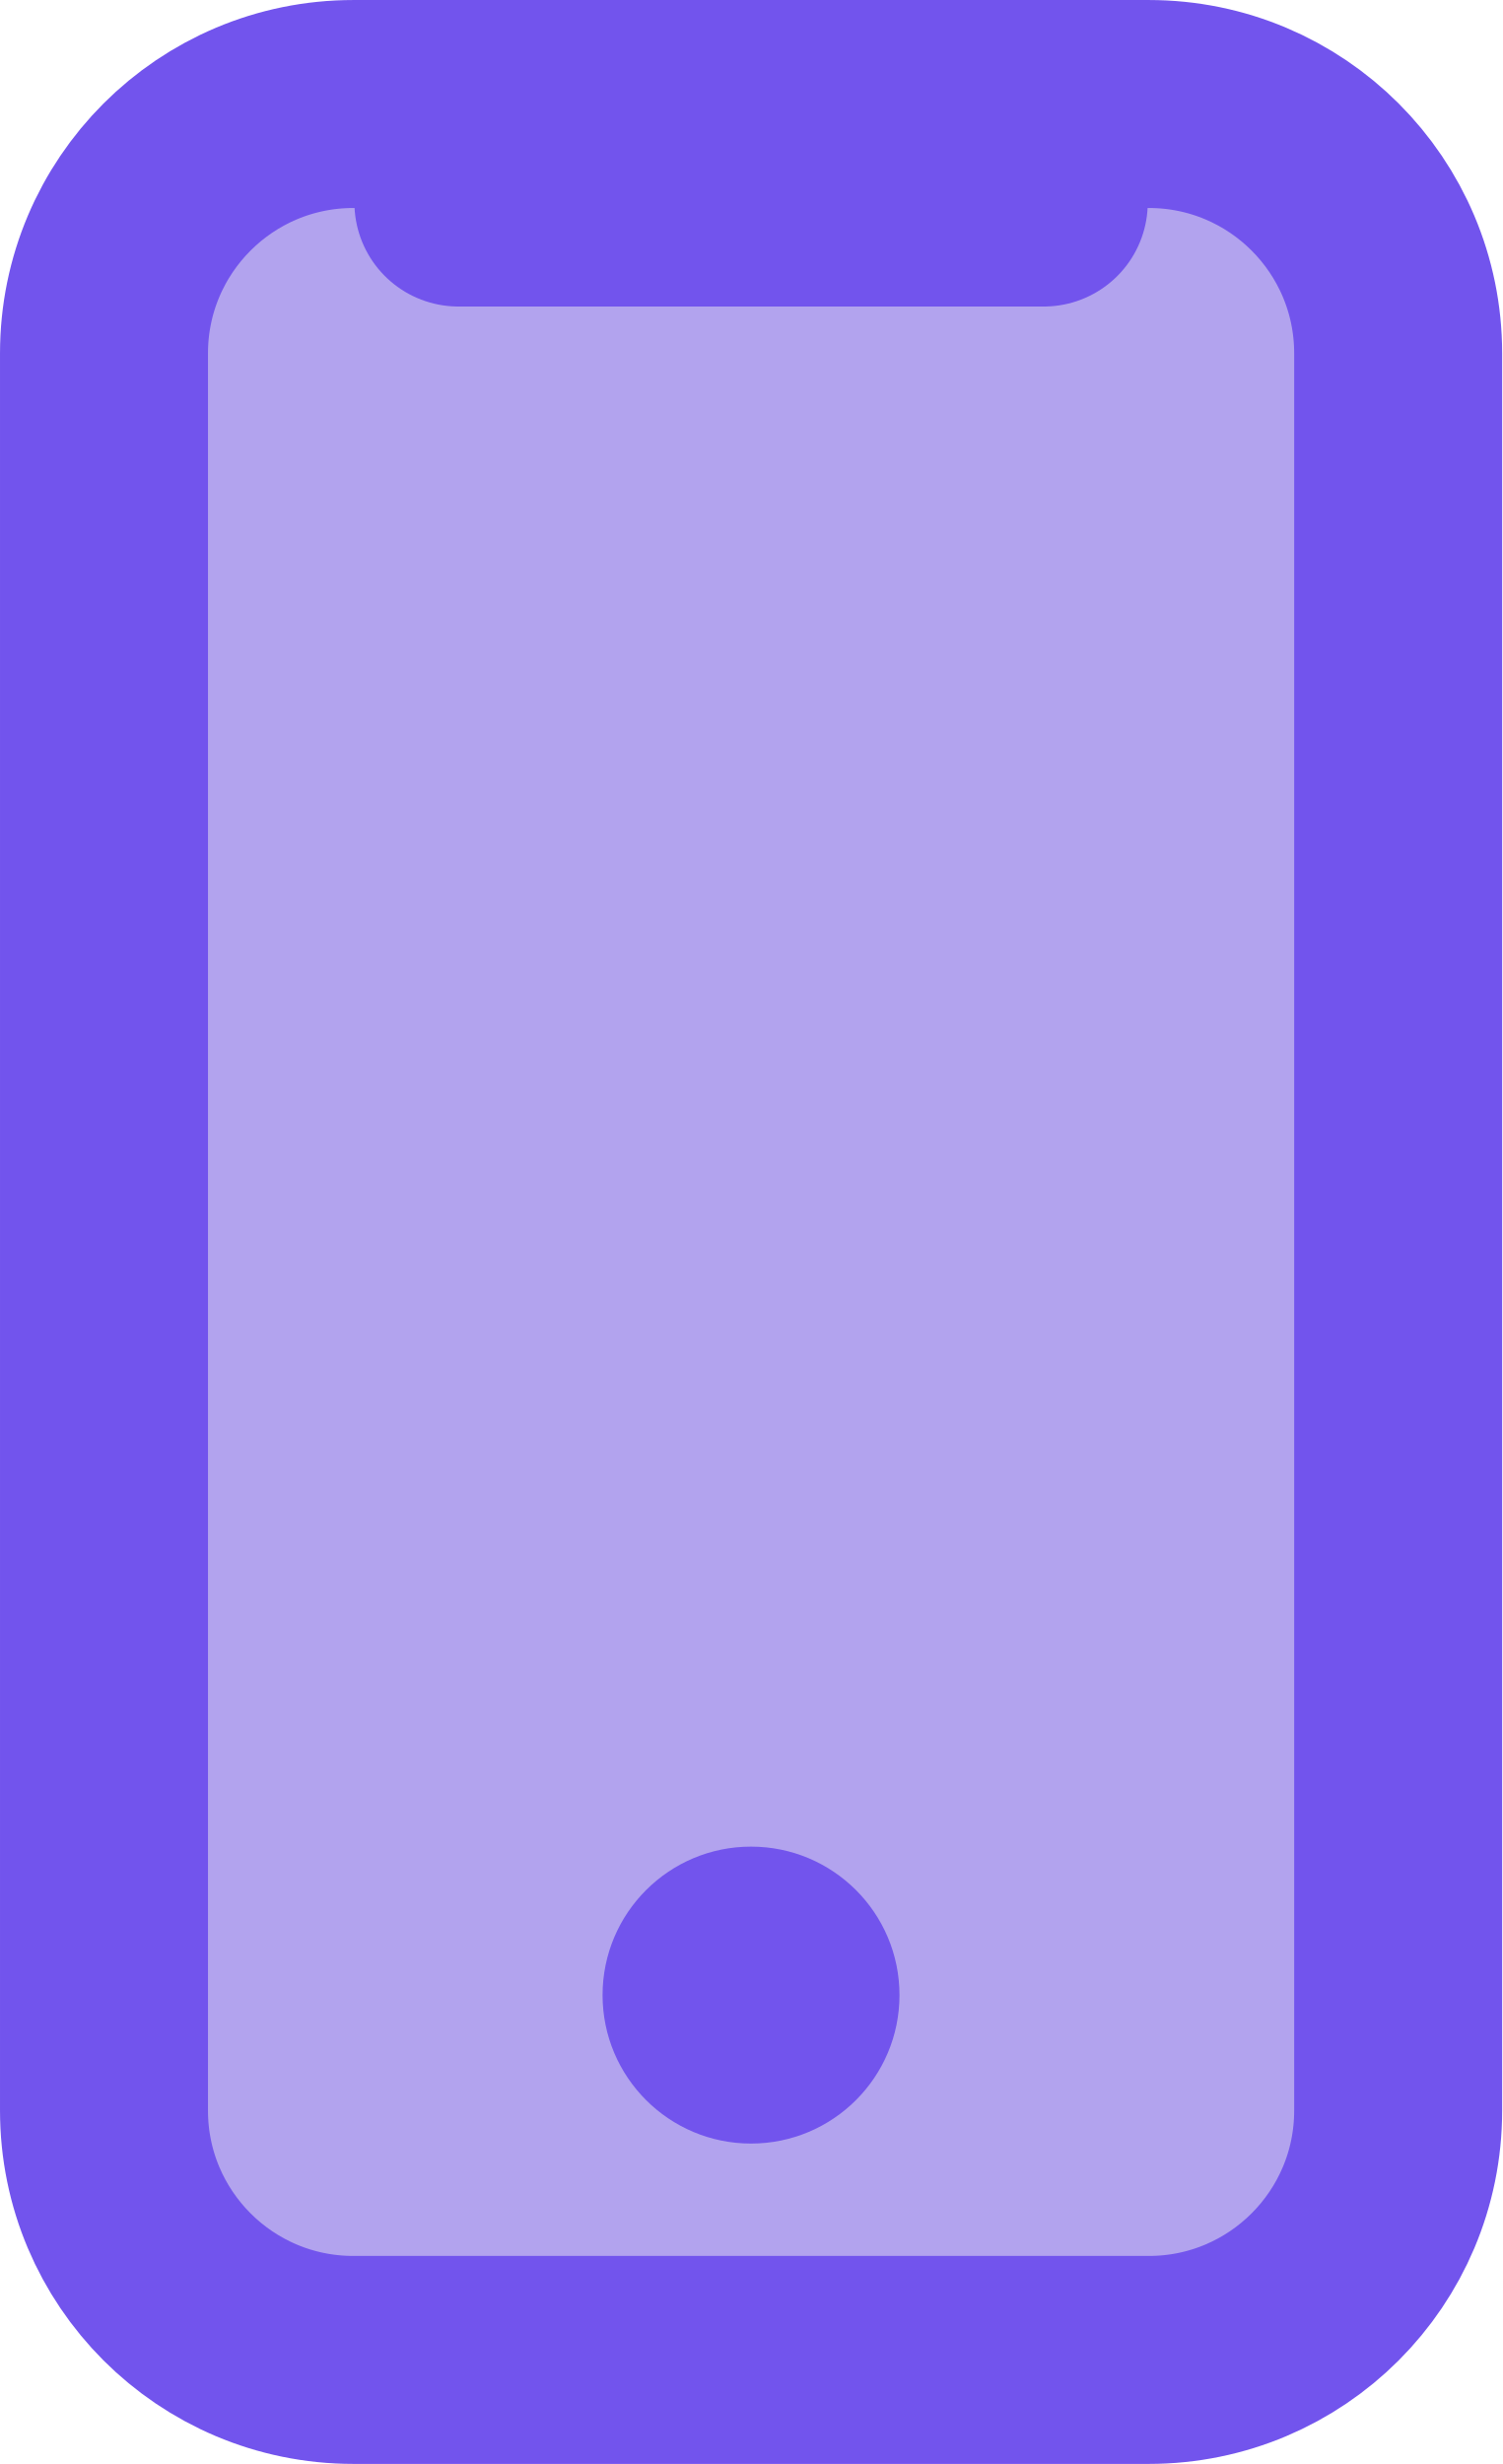
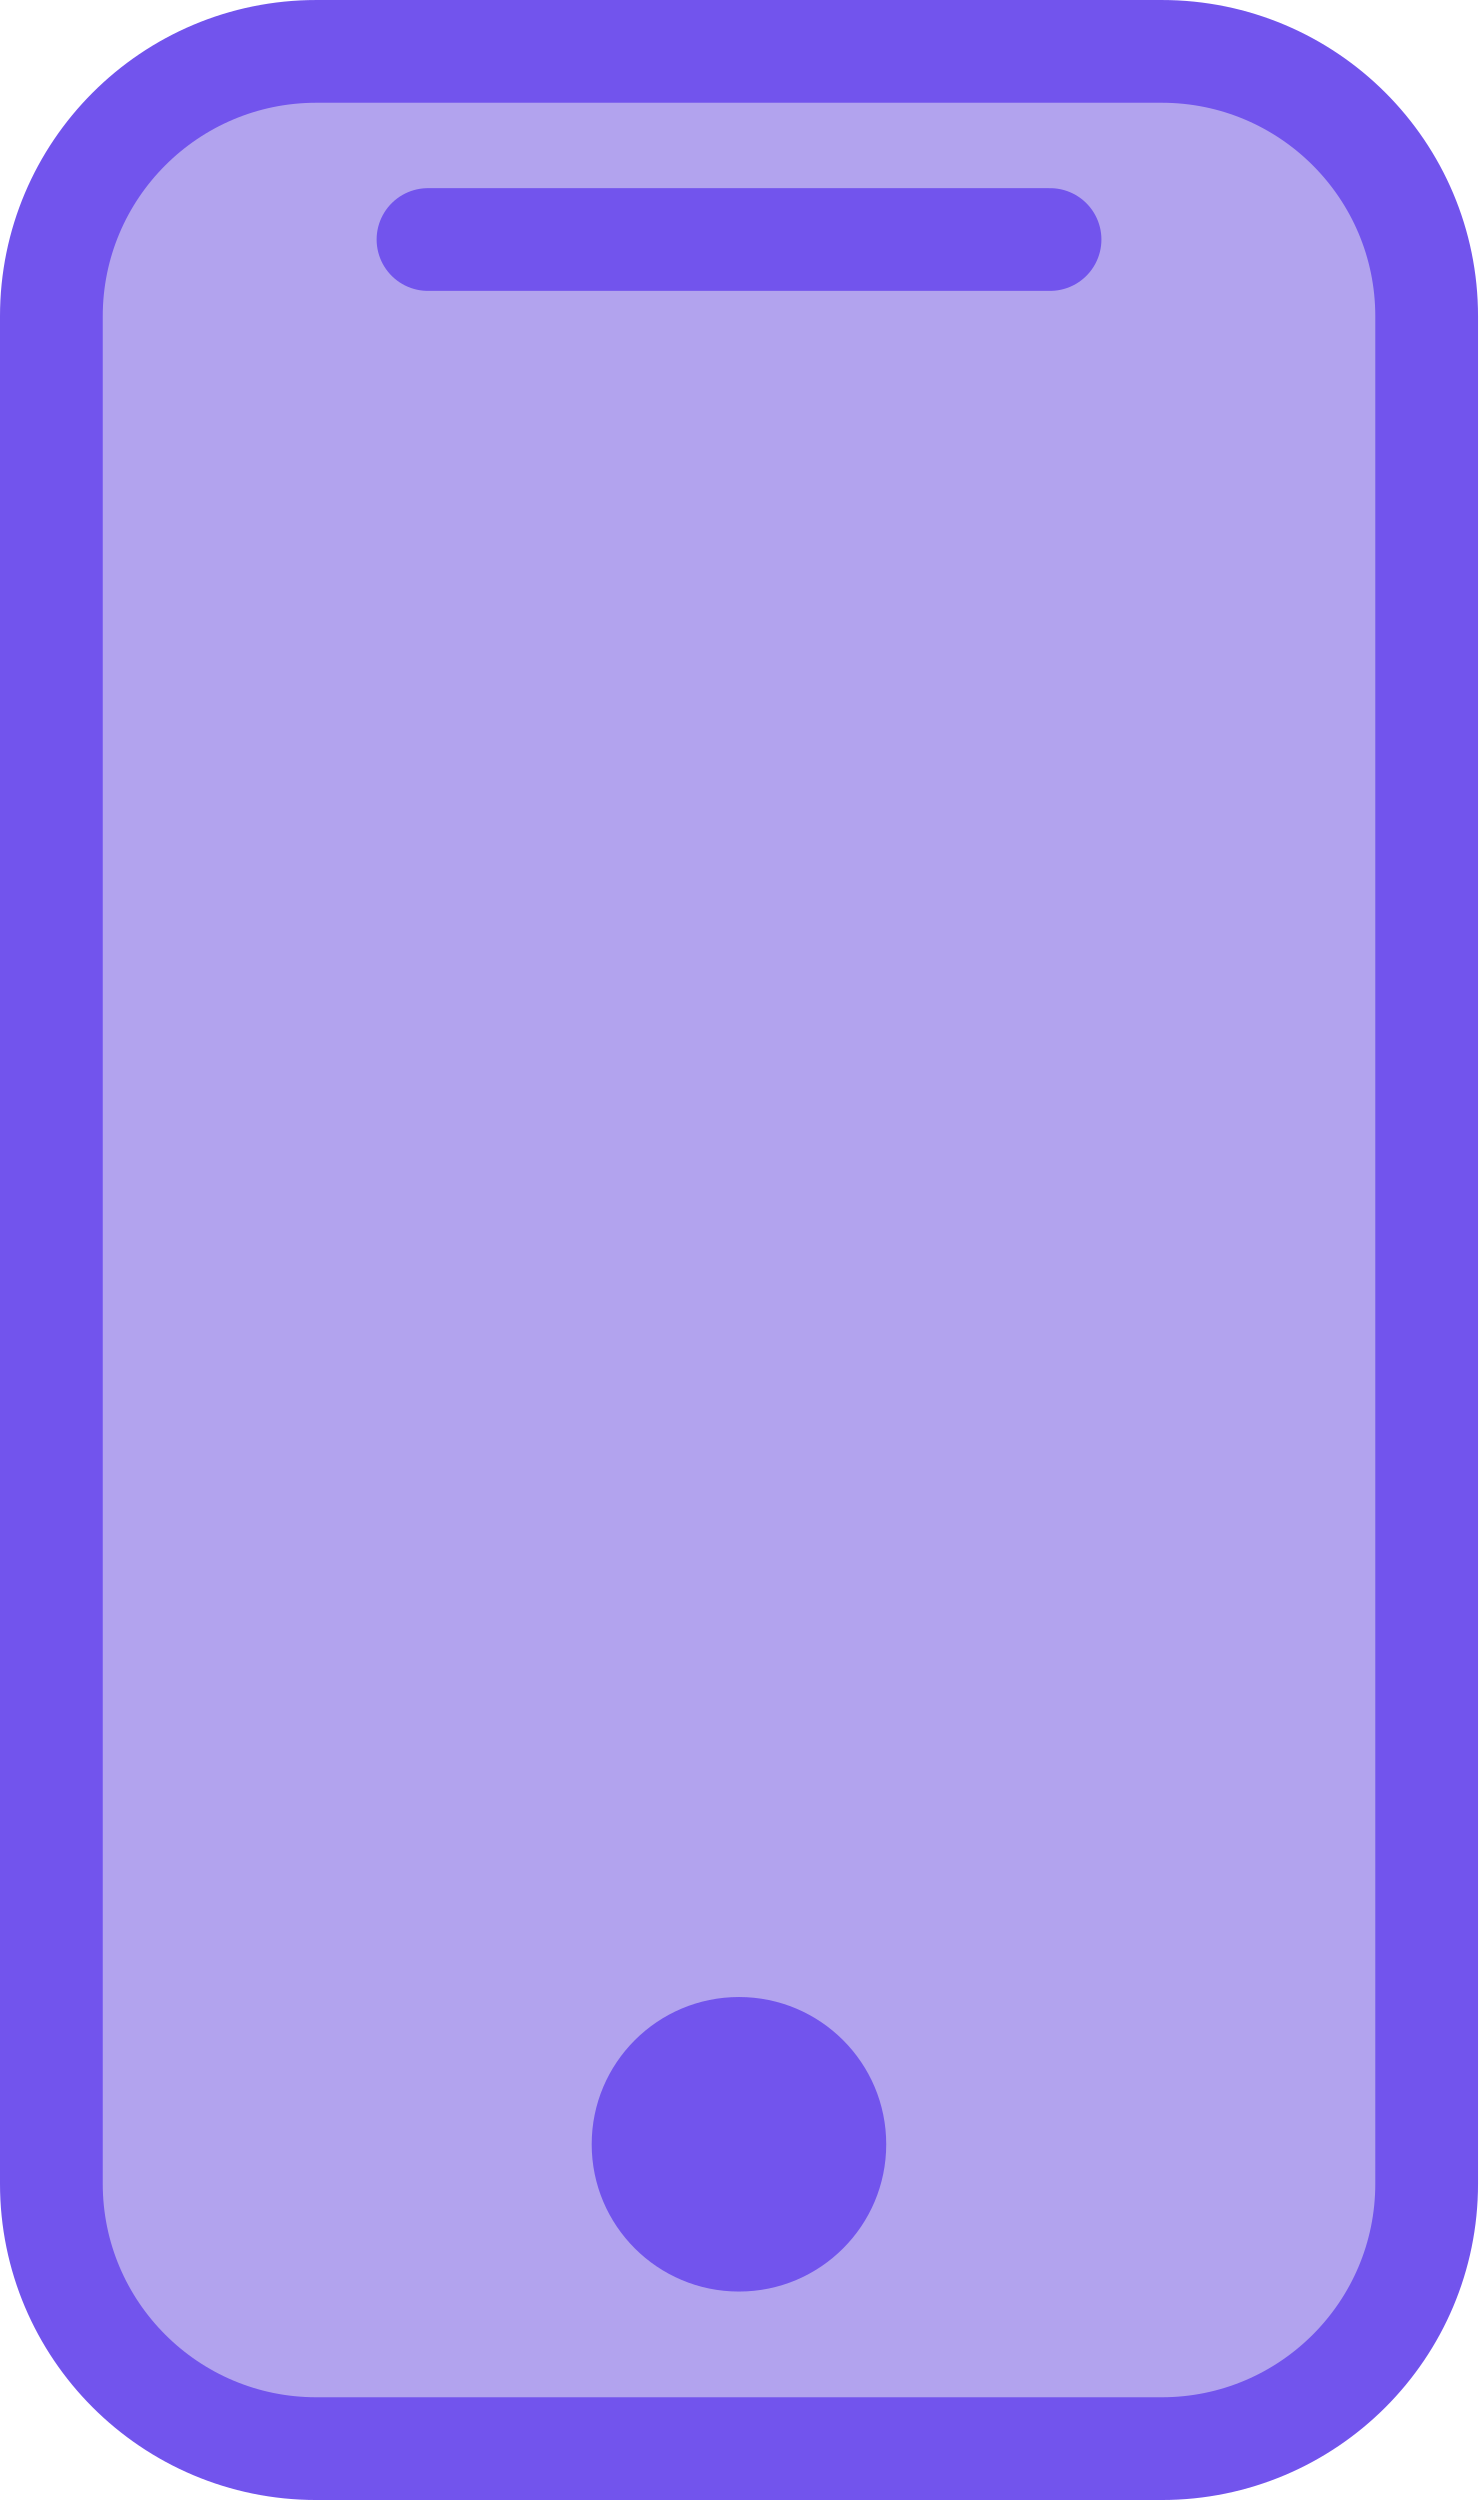
- <svg xmlns="http://www.w3.org/2000/svg" width="13.983mm" height="22.936mm" viewBox="0 0 13.983 22.936" version="1.1" id="svg1" xml:space="preserve">
+ <svg xmlns="http://www.w3.org/2000/svg" width="12.947mm" height="21.899mm" viewBox="0 0 12.947 21.899" version="1.1" id="svg1" xml:space="preserve">
  <defs id="defs1" />
-   <g id="layer1" transform="translate(-252.9089,-198.3468)">
+   <g id="layer1" transform="translate(-253.427,-198.8649)">
    <g id="g28">
-       <rect style="fill:#b2a3ee;fill-opacity:1;stroke:#7254ed;stroke-width:1.936;stroke-linecap:round;stroke-linejoin:round;stroke-dasharray:none;stroke-dashoffset:24.44;stroke-opacity:1" id="rect22" width="12.047" height="20.999" x="253.877" y="199.315" ry="2.321" rx="2.321" />
-       <circle style="fill:#7254ed;fill-opacity:1;stroke:none;stroke-width:1.936;stroke-linecap:round;stroke-linejoin:round;stroke-dasharray:none;stroke-dashoffset:24.44;stroke-opacity:1" id="circle23" cx="259.9" cy="216.918" r="1.382" />
-       <path style="fill:none;stroke:#7254ed;stroke-width:1.936;stroke-linecap:round;stroke-linejoin:round;stroke-dasharray:none;stroke-dashoffset:24.44;stroke-opacity:1" d="m 257.176,200.232 h 5.449" id="path24" />
+       <rect style="fill:#b2a3ee;fill-opacity:1;stroke:#7254ed;stroke-width:0.9;stroke-linecap:round;stroke-linejoin:round;stroke-dasharray:none;stroke-dashoffset:24.44;stroke-opacity:1" id="rect22" width="12.047" height="20.999" x="253.877" y="199.315" ry="2.321" rx="2.321" />
+       <circle style="fill:#7254ed;fill-opacity:1;stroke:none;stroke-width:0.841;stroke-linecap:round;stroke-linejoin:round;stroke-dasharray:none;stroke-dashoffset:24.44;stroke-opacity:1" id="circle23" cx="259.9" cy="217.648" r="1.29" />
+       <path style="fill:none;stroke:#7254ed;stroke-width:0.9;stroke-linecap:round;stroke-linejoin:round;stroke-dasharray:none;stroke-dashoffset:24.44;stroke-opacity:1" d="m 257.176,200.963 h 5.449" id="path24" />
    </g>
  </g>
</svg>
